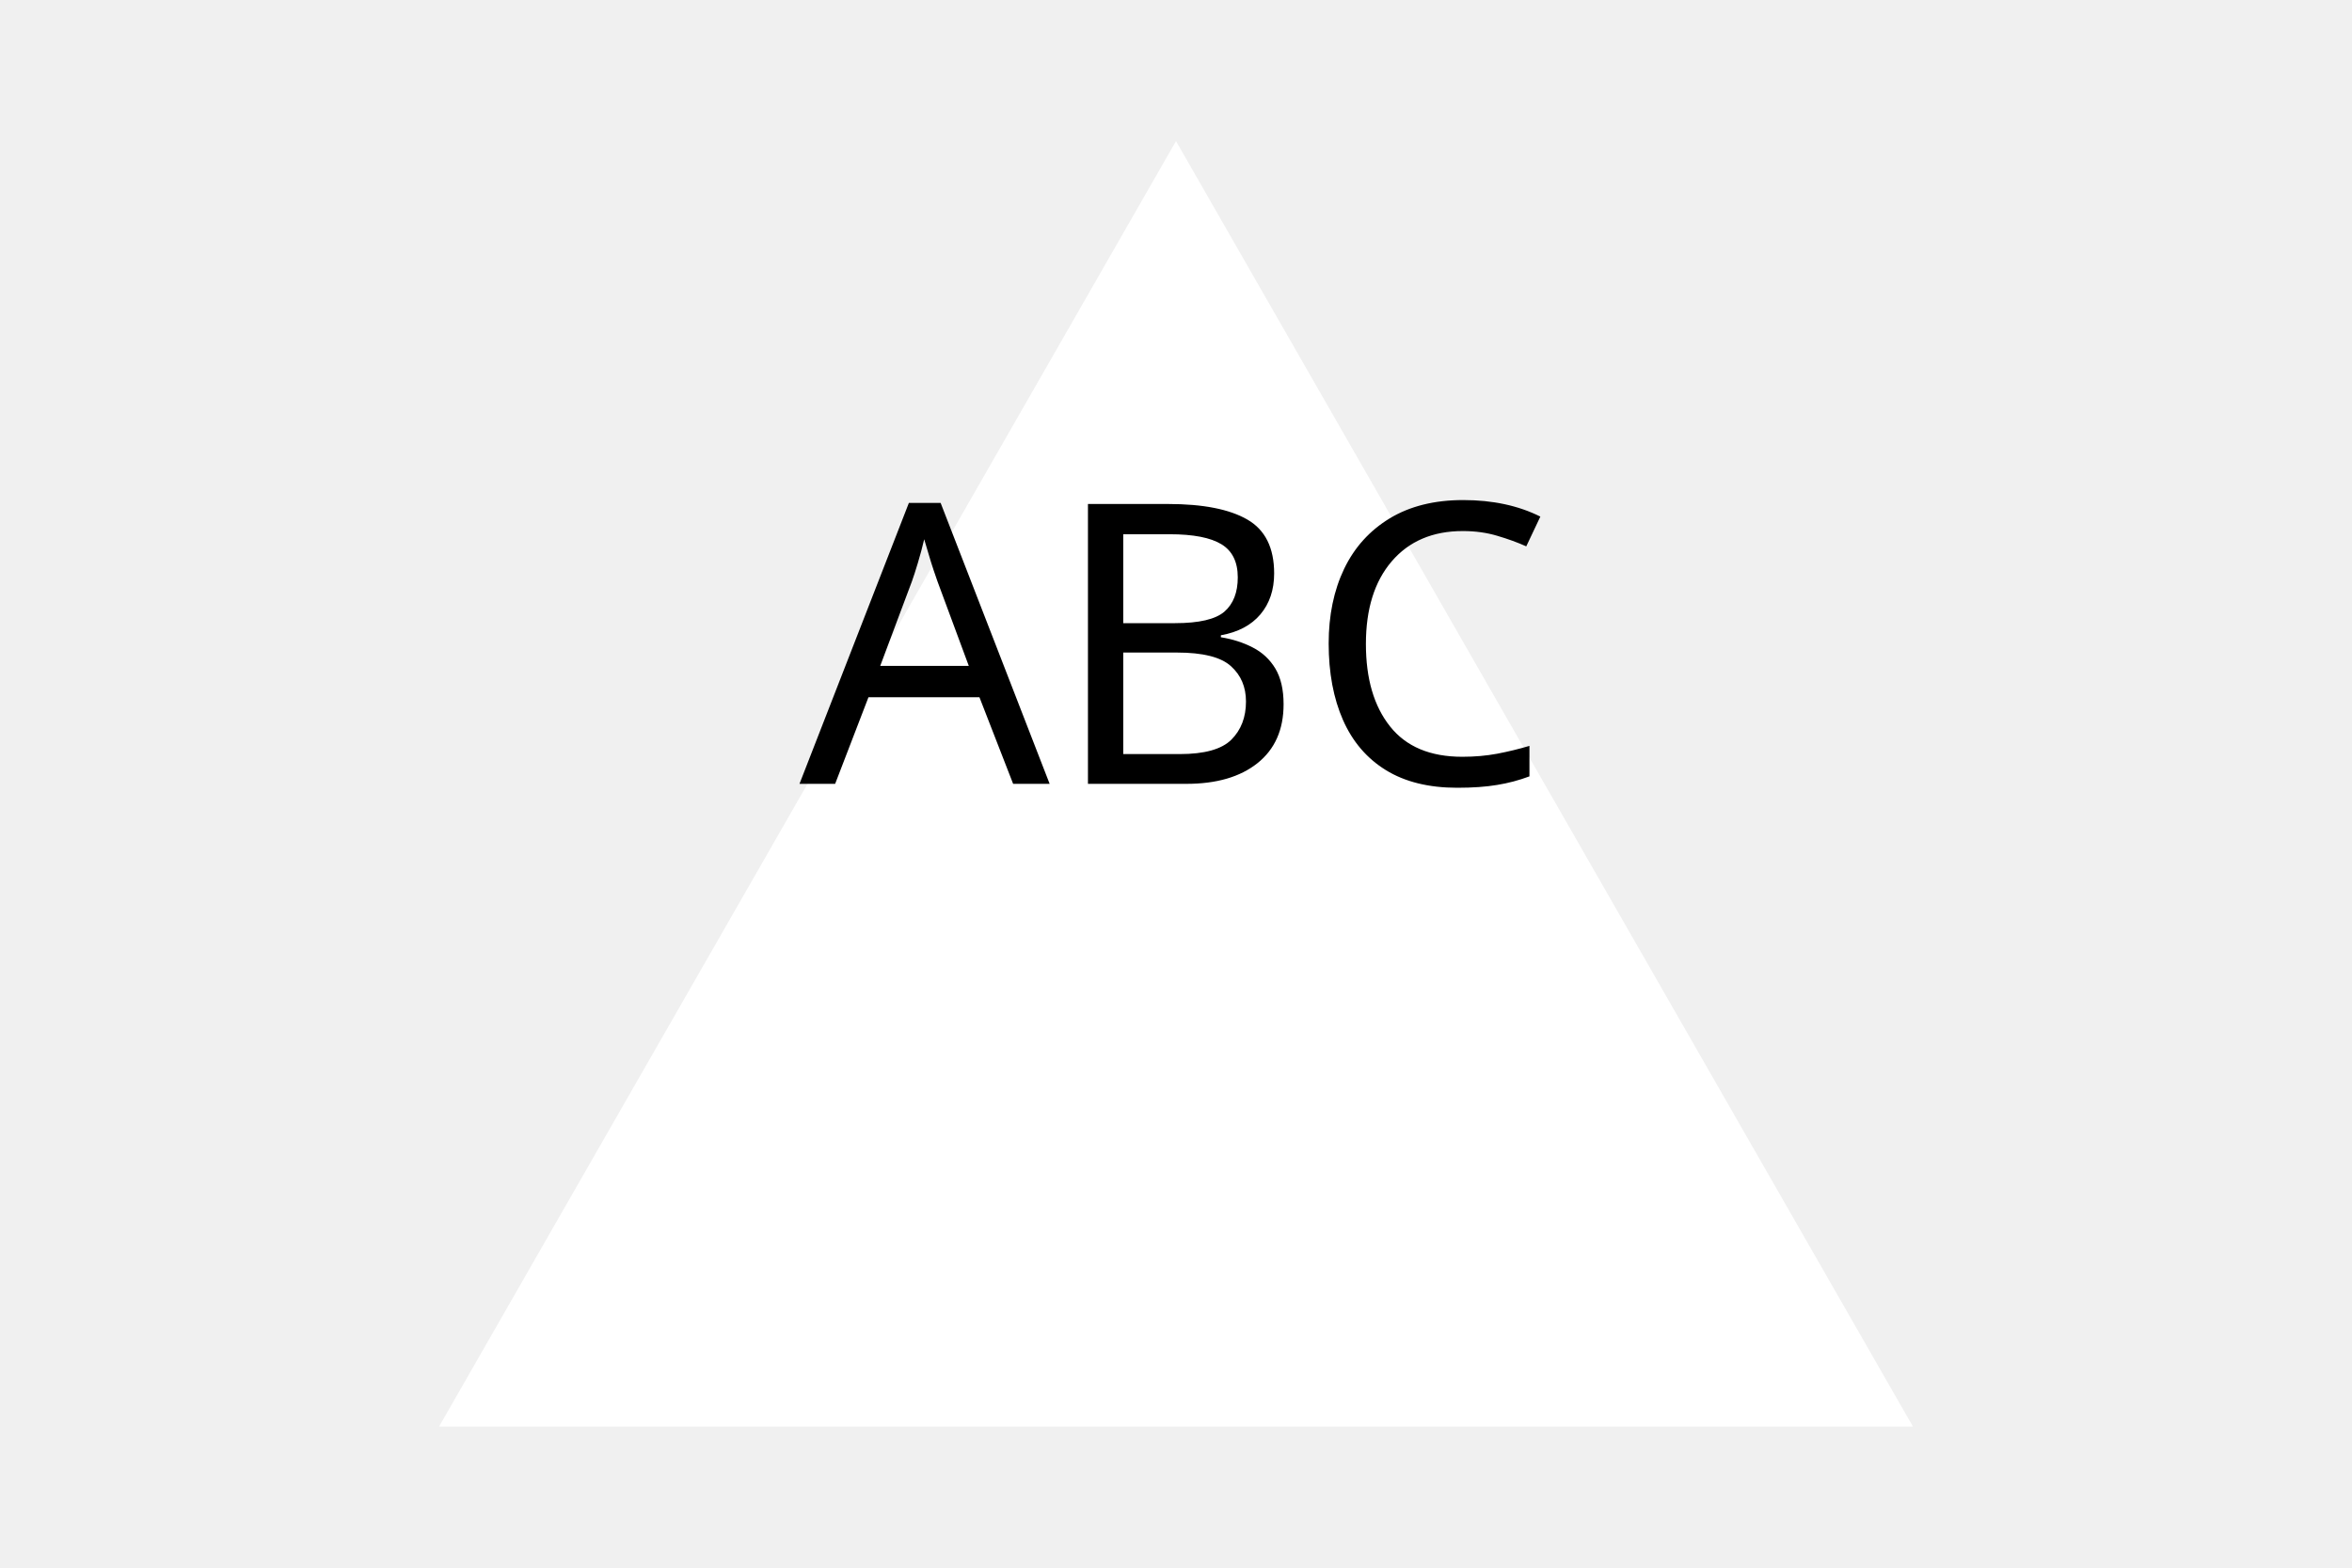
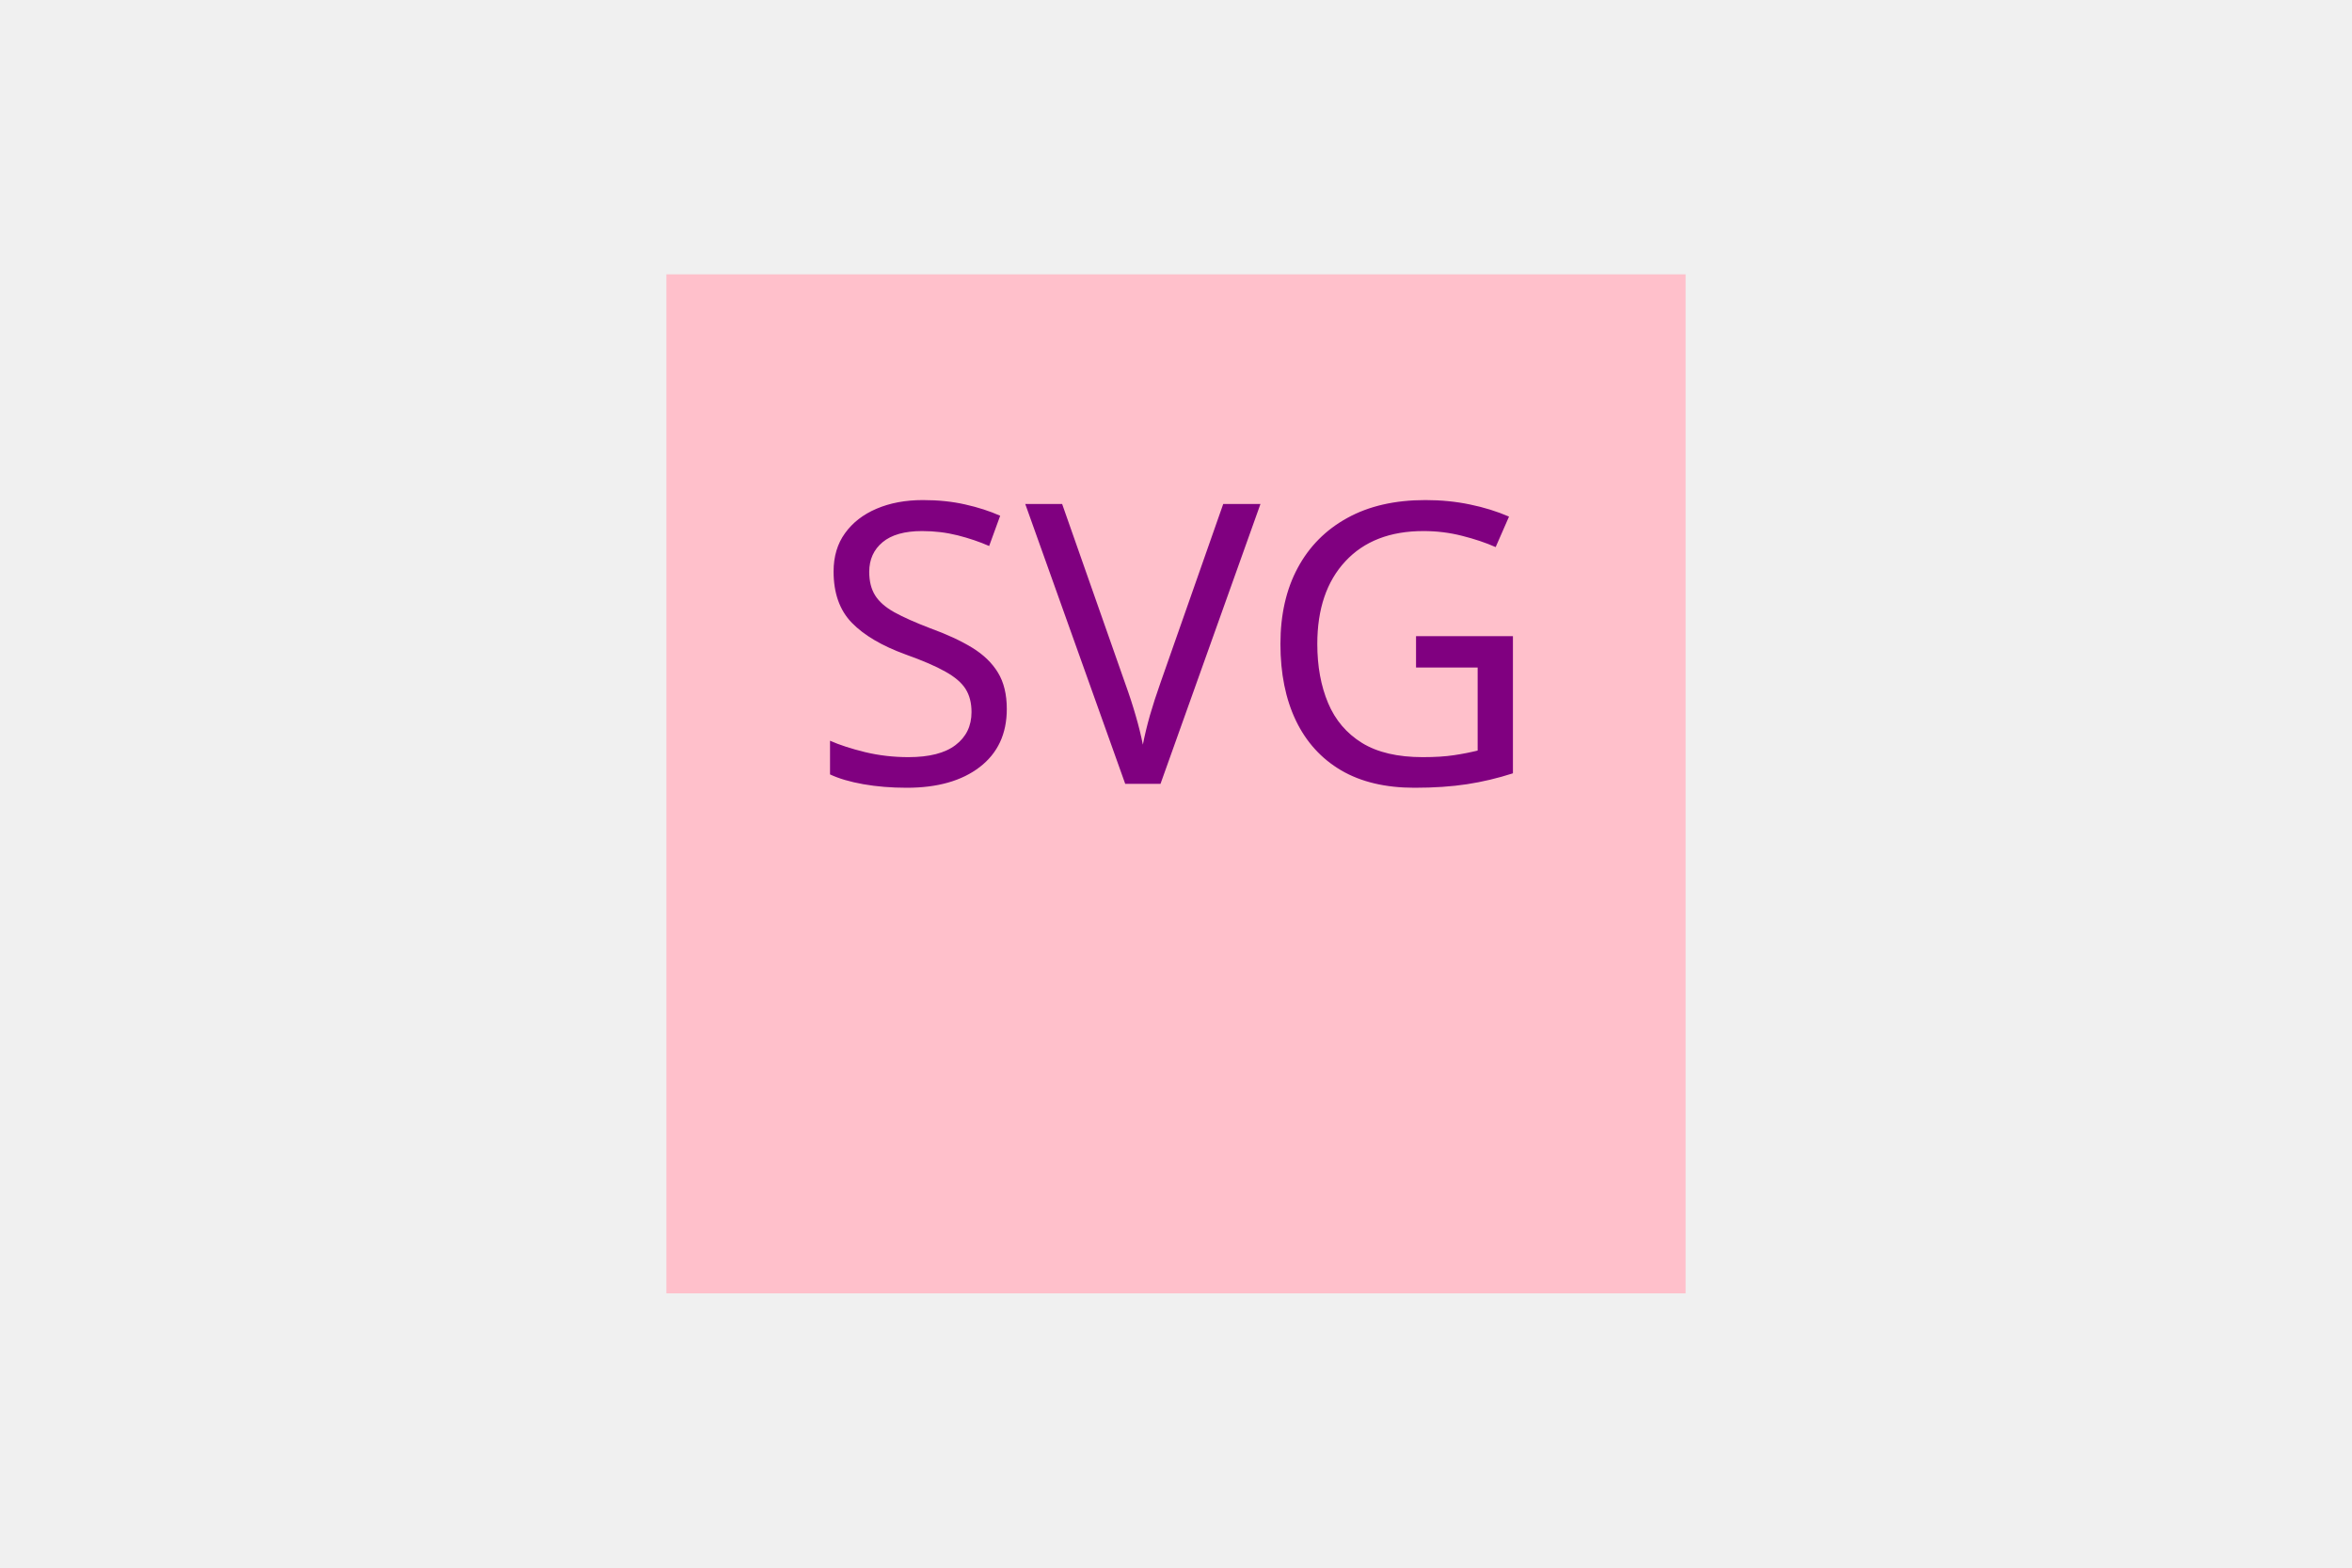
<svg xmlns="http://www.w3.org/2000/svg" viewBox="0 0 300 200" width="300" height="200">
-   <polygon points="150, 18 244, 182 56, 182" fill="White" />
-   <text x="50%" y="50%" text-anchor="middle" fill="Black" font-family="sans-serif" font-size="50">ABC</text>
+   <rect x="85" y="35" width="130" height="130" fill="Pink" />
+   <text x="50%" y="50%" text-anchor="middle" fill="Purple" font-family="sans-serif" font-size="50">SVG</text>
</svg>
